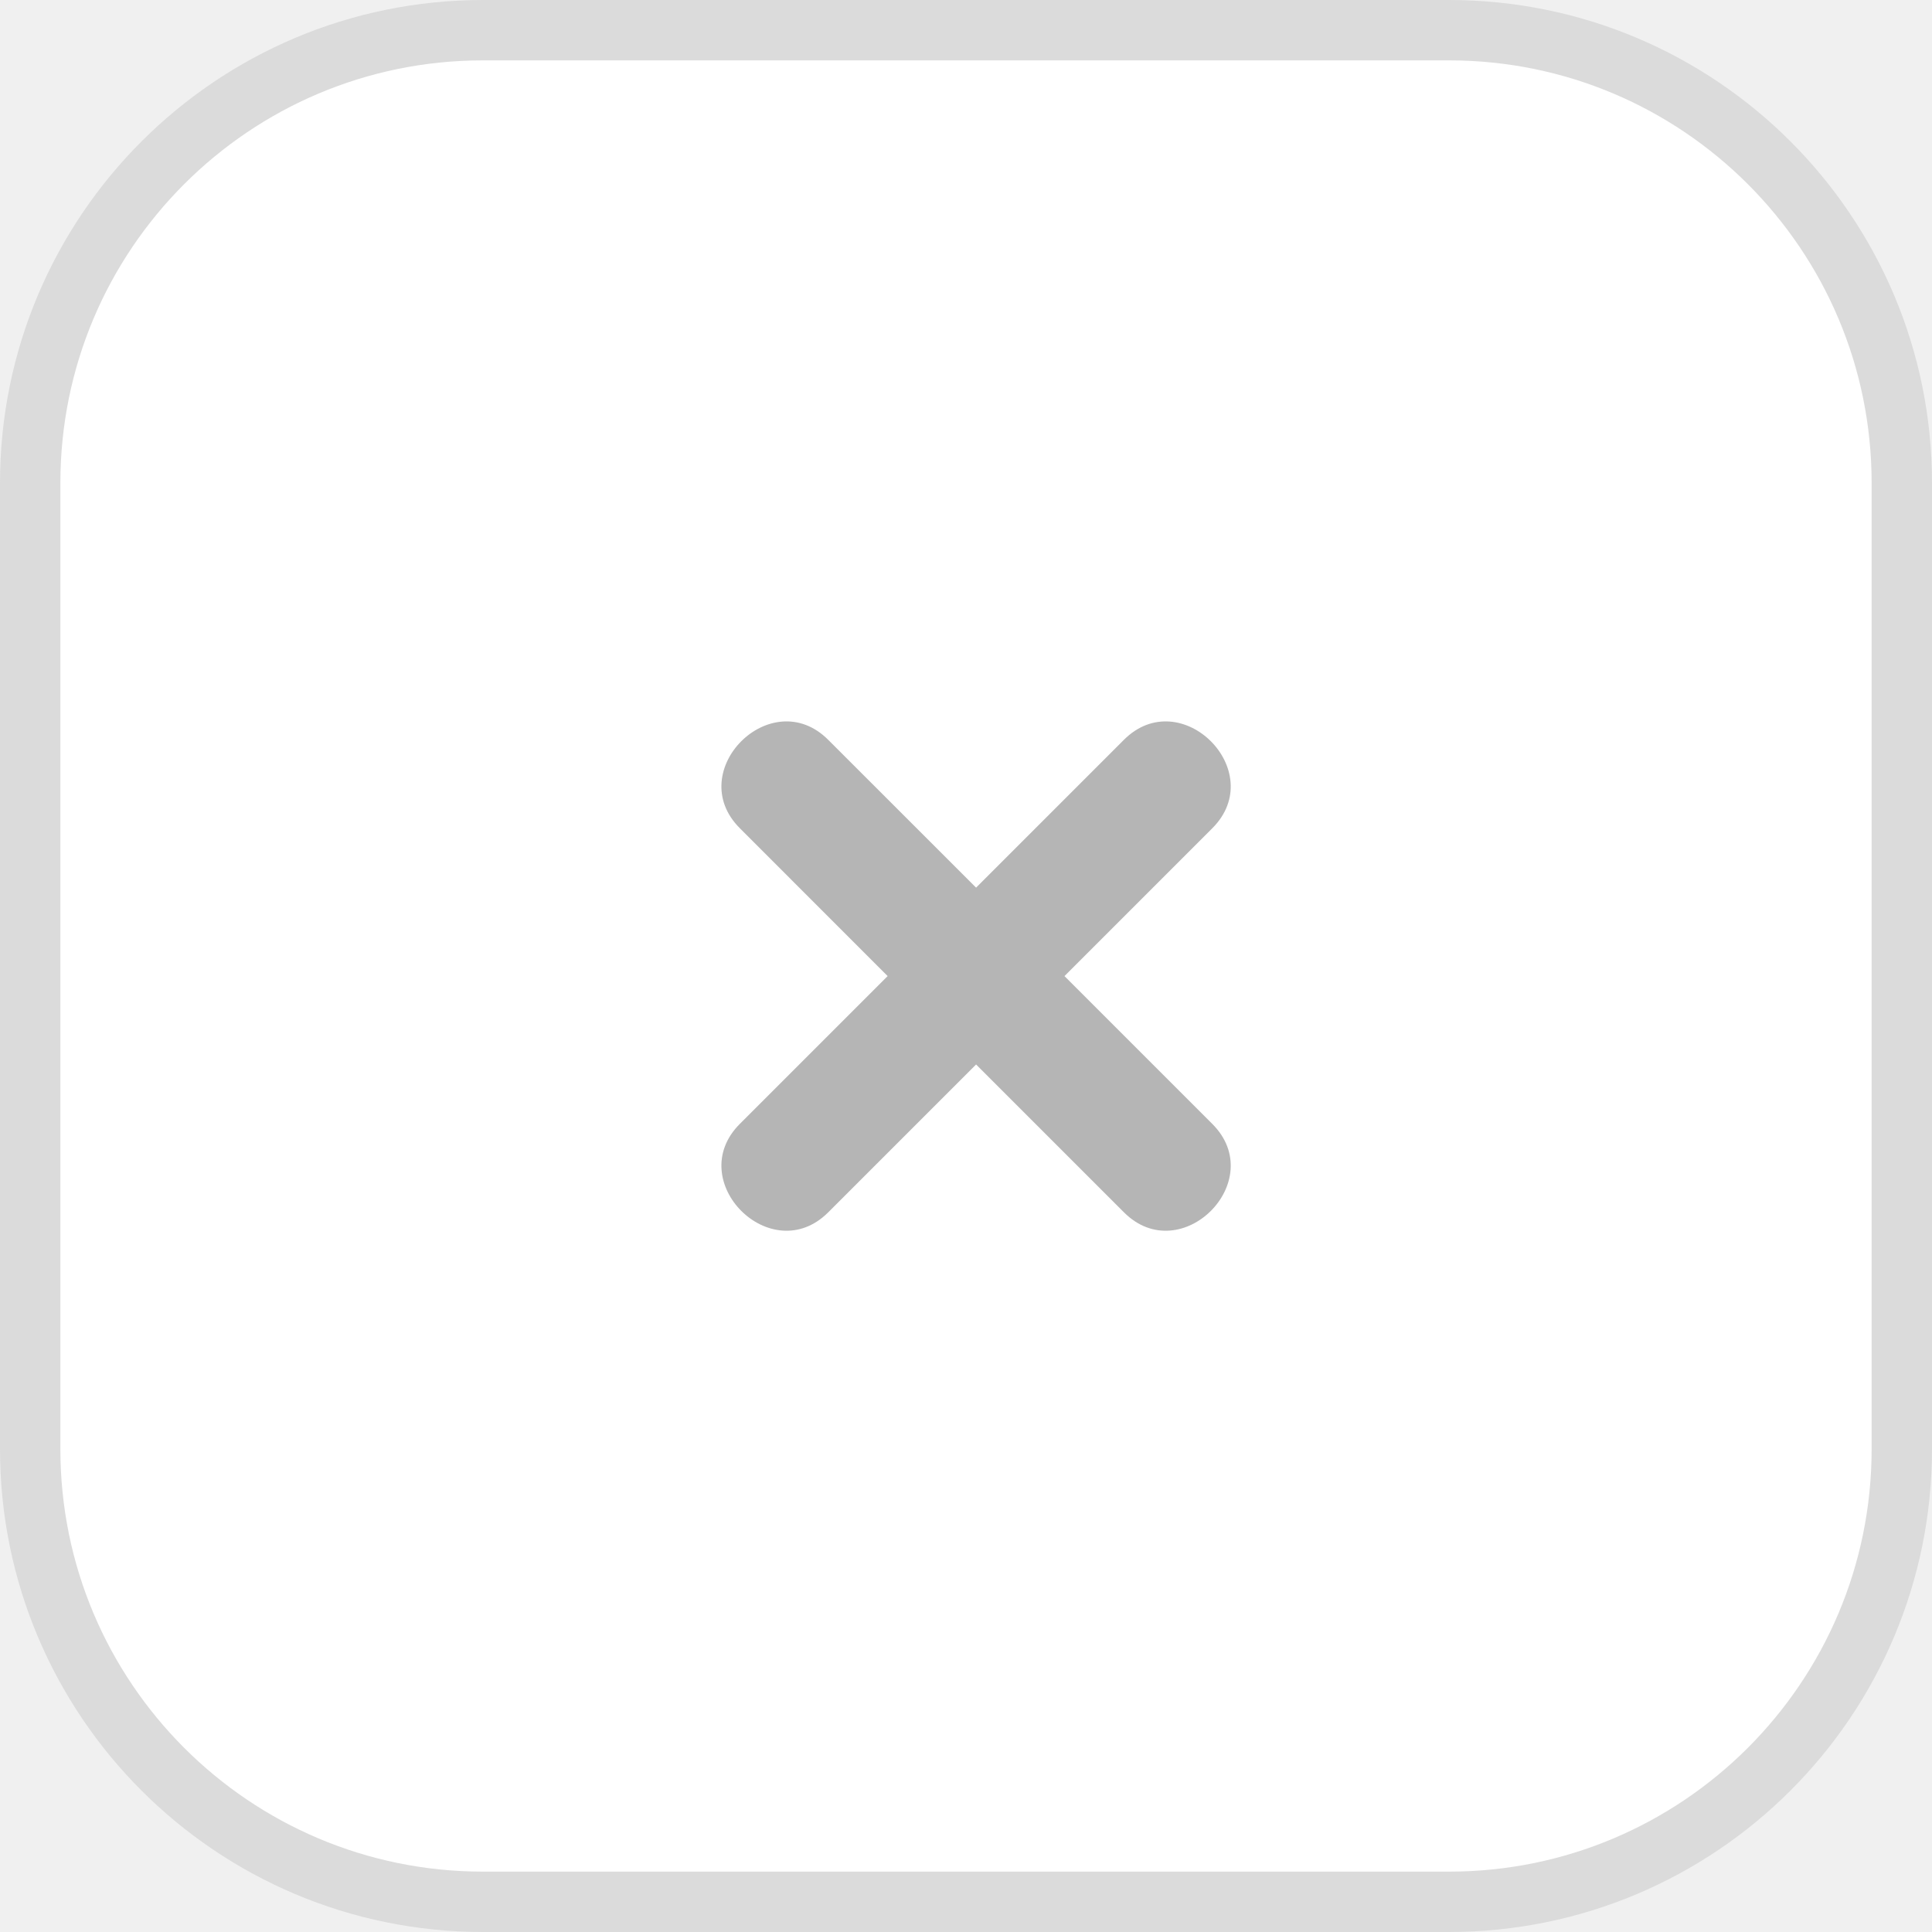
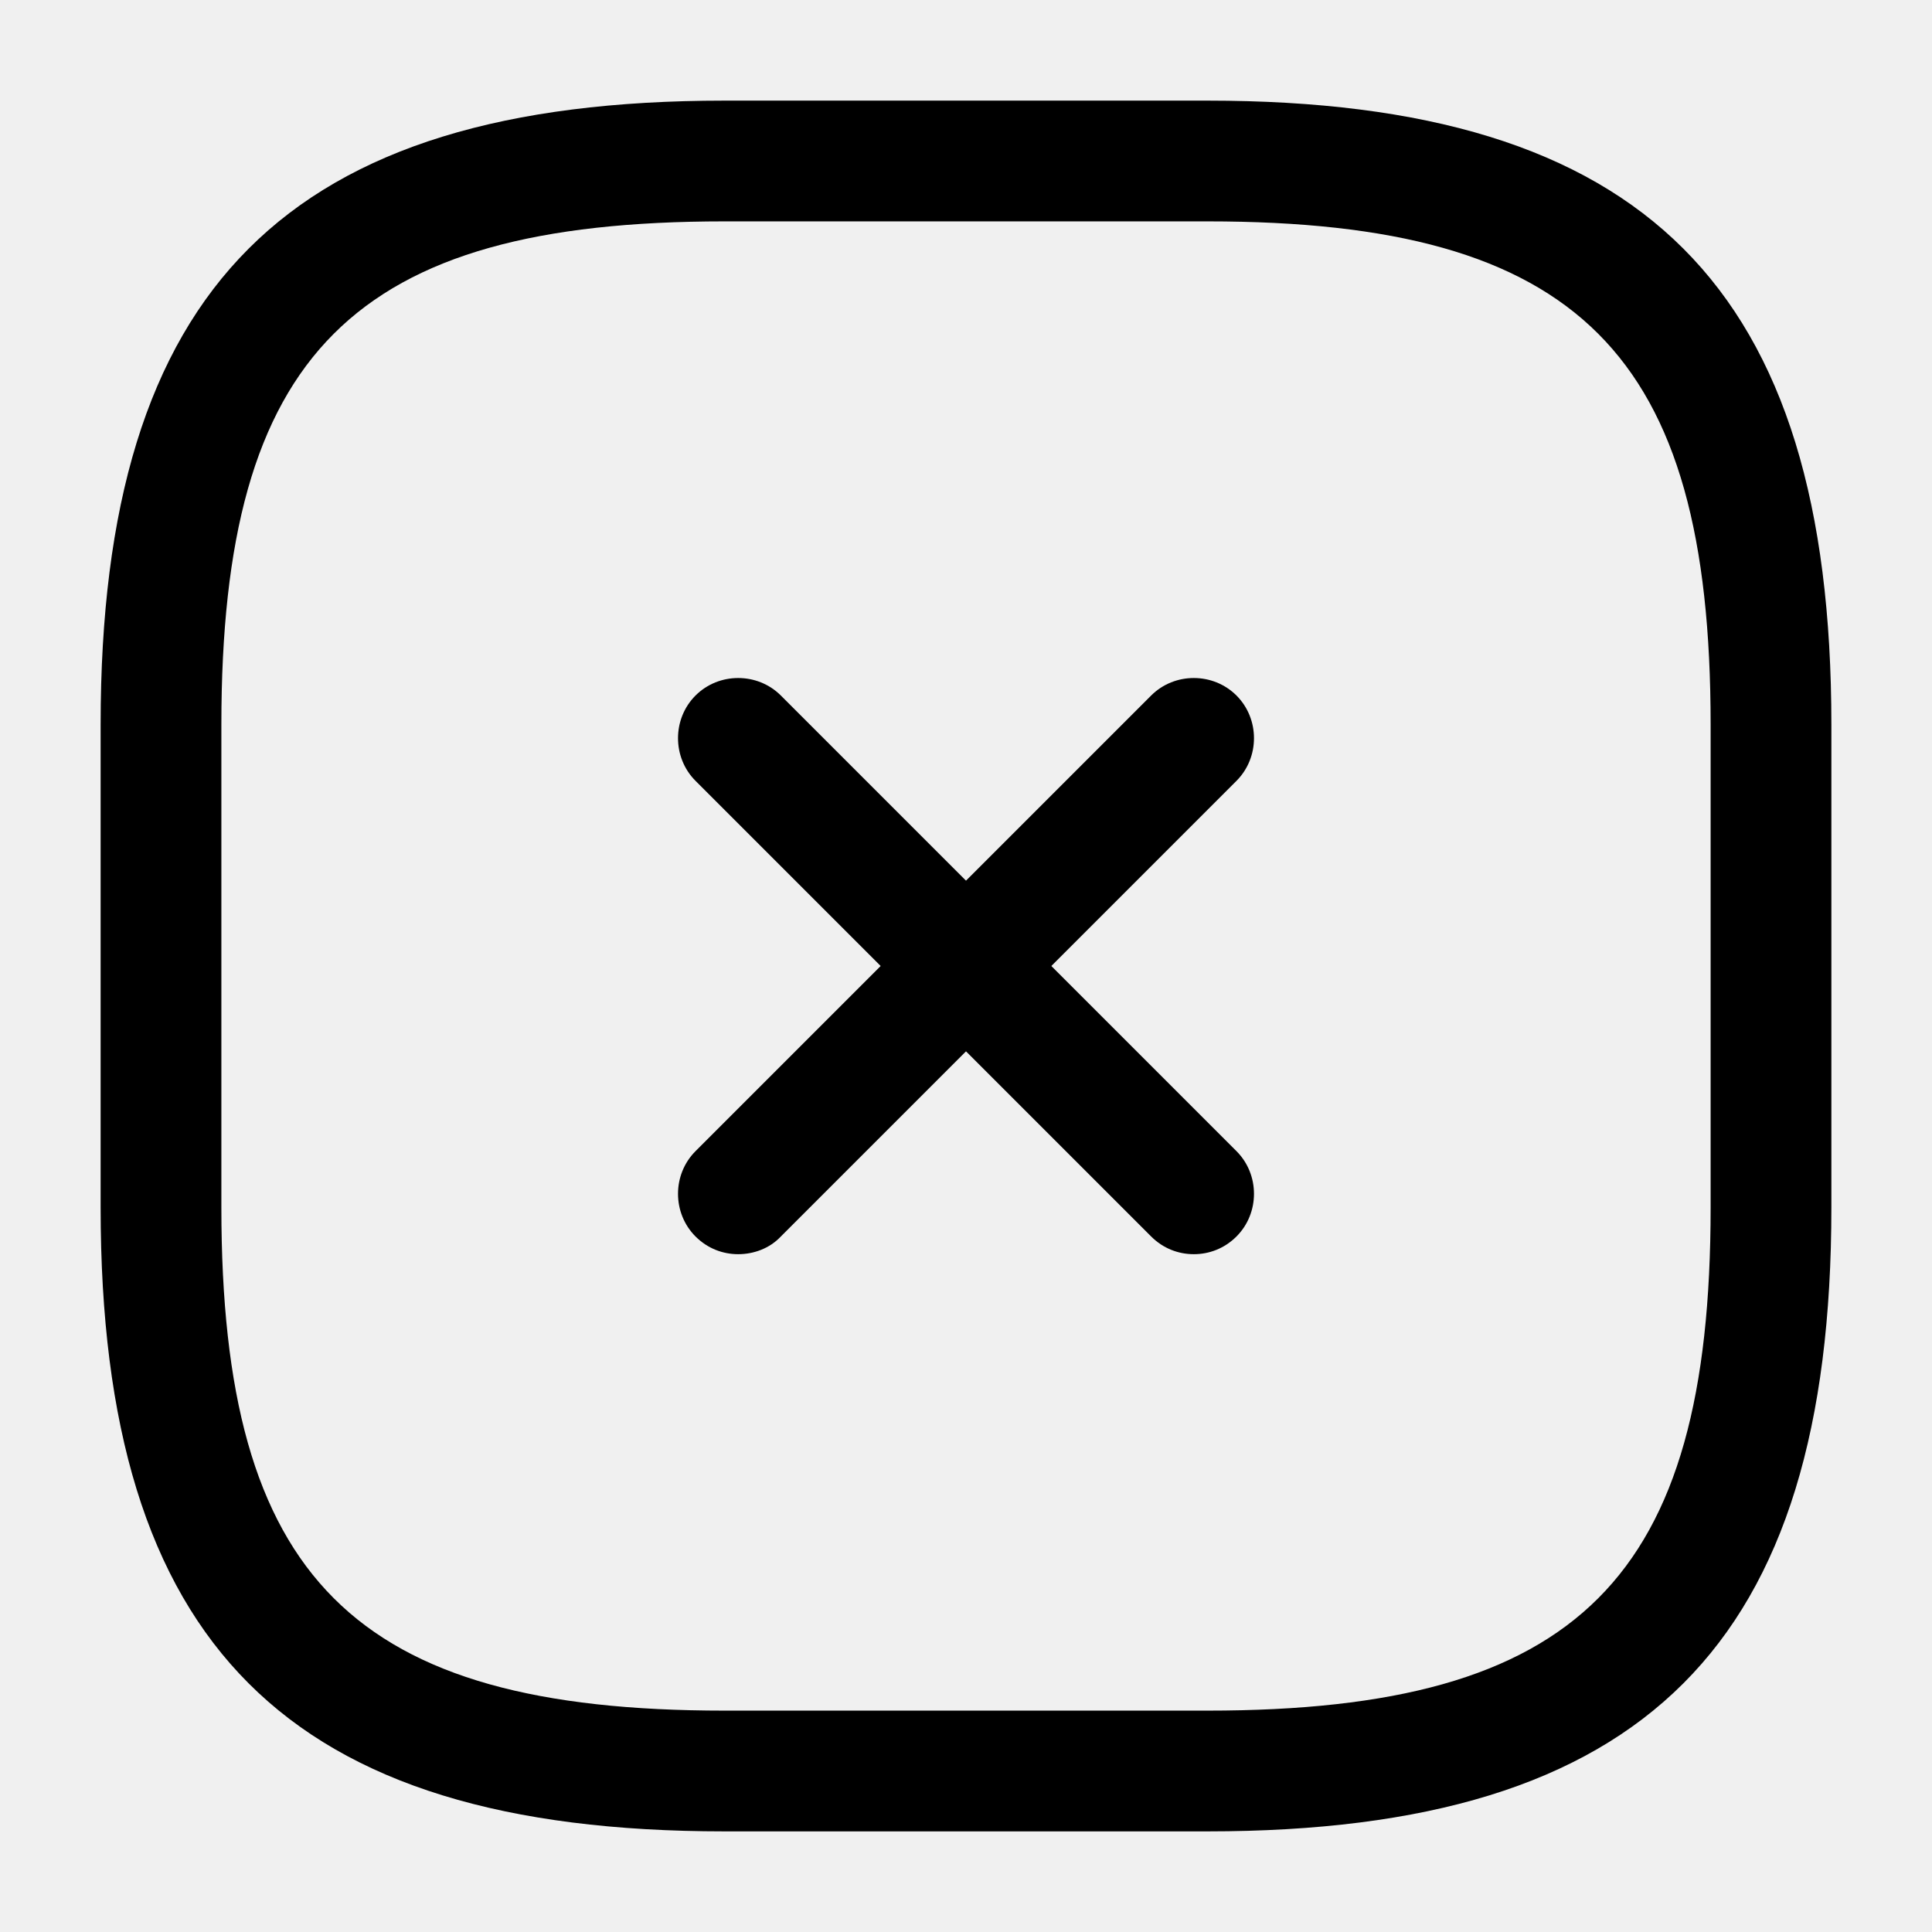
- <svg xmlns="http://www.w3.org/2000/svg" width="32" height="32" viewBox="0 0 32 32" fill="none">
-   <rect x="0.5" y="0.5" width="31" height="31" rx="7.5" fill="white" stroke="#DBDBDB" />
-   <path d="M20.08 18.616L17.631 16.167L20.08 13.718C21.024 12.774 19.56 11.309 18.615 12.254L16.167 14.702L13.718 12.254C12.774 11.309 11.309 12.774 12.254 13.718L14.702 16.167L12.254 18.615C11.309 19.56 12.774 21.024 13.718 20.08L16.167 17.631L18.616 20.08C19.56 21.024 21.024 19.56 20.08 18.616Z" fill="#B5B5B5" />
+ <svg xmlns="http://www.w3.org/2000/svg" width="800px" height="800px" viewBox="0 0 24 24" fill="none">
+   <path d="M9.17 15.58C8.98 15.58 8.79 15.51 8.64 15.36C8.35 15.07 8.35 14.59 8.64 14.3L14.3 8.64C14.59 8.35 15.07 8.35 15.36 8.64C15.65 8.93 15.65 9.41 15.36 9.7L9.7 15.36C9.56 15.51 9.36 15.58 9.17 15.58Z" fill="#000000" />
+   <path d="M14.83 15.58C14.64 15.58 14.45 15.51 14.3 15.36L8.64 9.7C8.35 9.41 8.35 8.93 8.64 8.64C8.93 8.35 9.41 8.35 9.7 8.64L15.36 14.3C15.65 14.59 15.65 15.07 15.36 15.36C15.21 15.51 15.02 15.58 14.83 15.58Z" fill="#000000" />
+   <path d="M15 22.75H9C3.57 22.75 1.25 20.43 1.25 15V9C1.25 3.57 3.57 1.25 9 1.25H15C20.43 1.25 22.75 3.57 22.75 9V15C22.75 20.43 20.43 22.75 15 22.75ZM9 2.75C4.39 2.75 2.75 4.39 2.75 9V15C2.75 19.61 4.39 21.25 9 21.25H15C19.61 21.25 21.25 19.61 21.25 15V9C21.25 4.39 19.61 2.75 15 2.75H9Z" fill="#000000" />
</svg>
